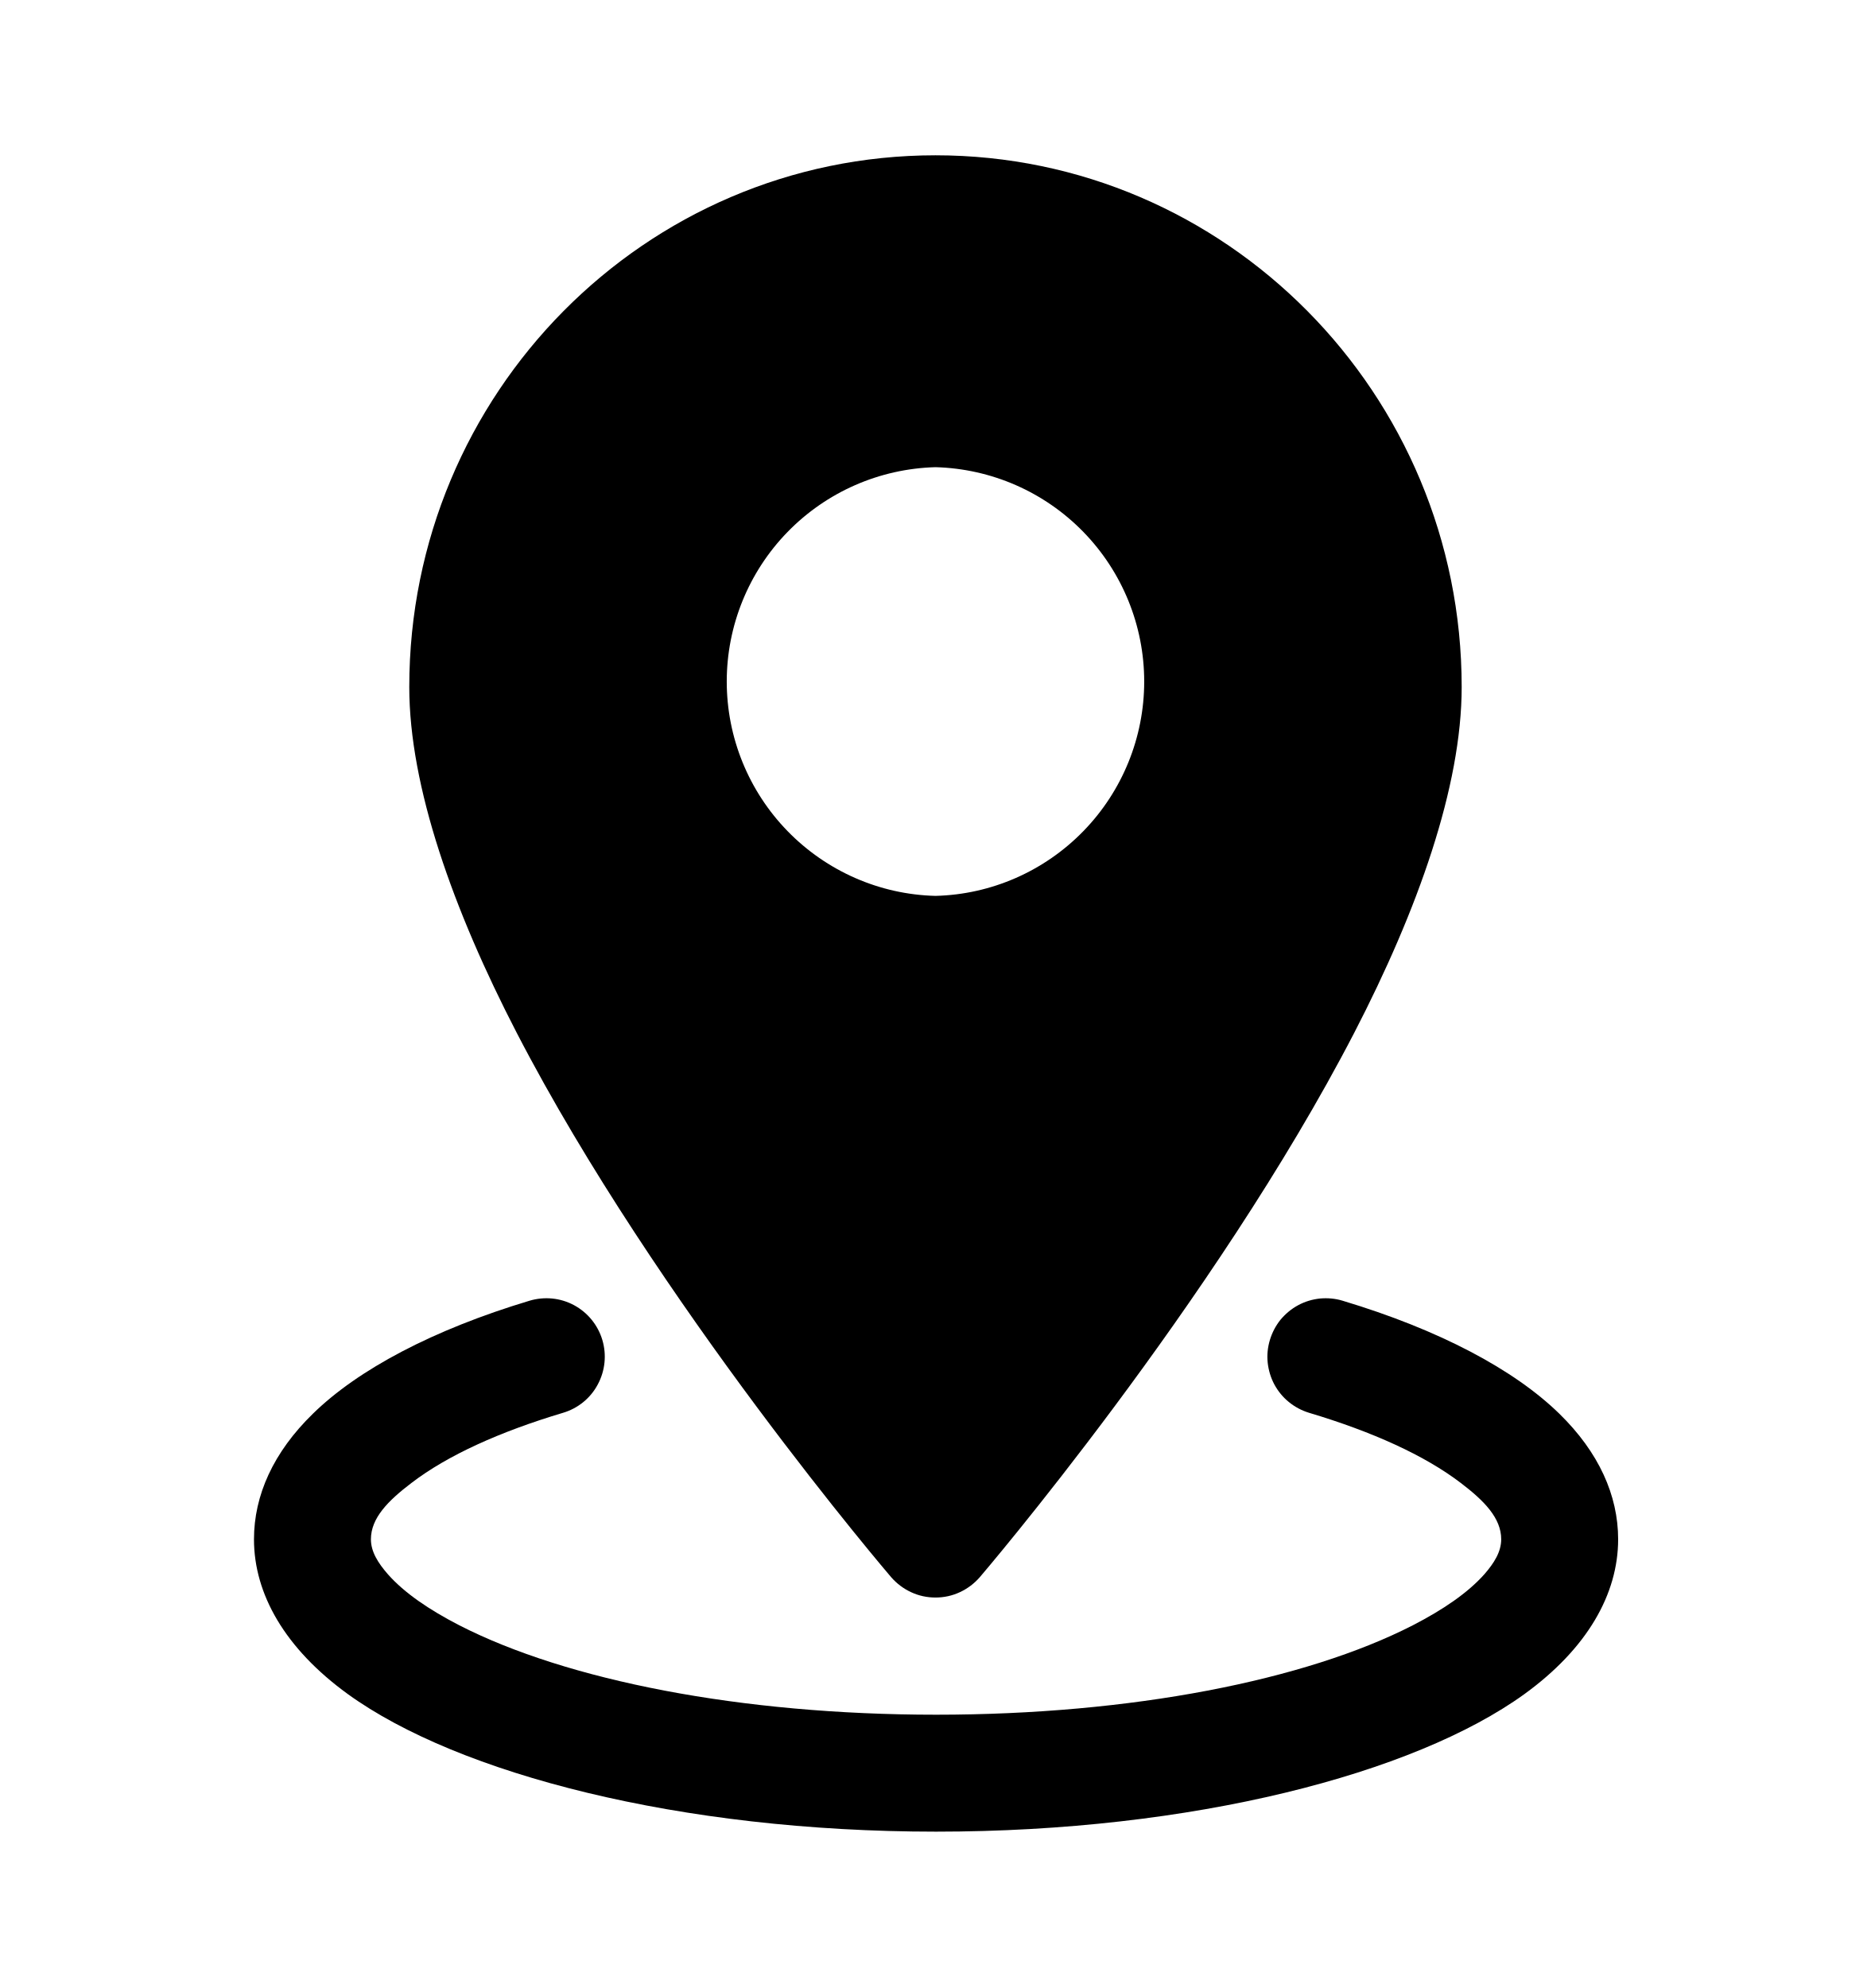
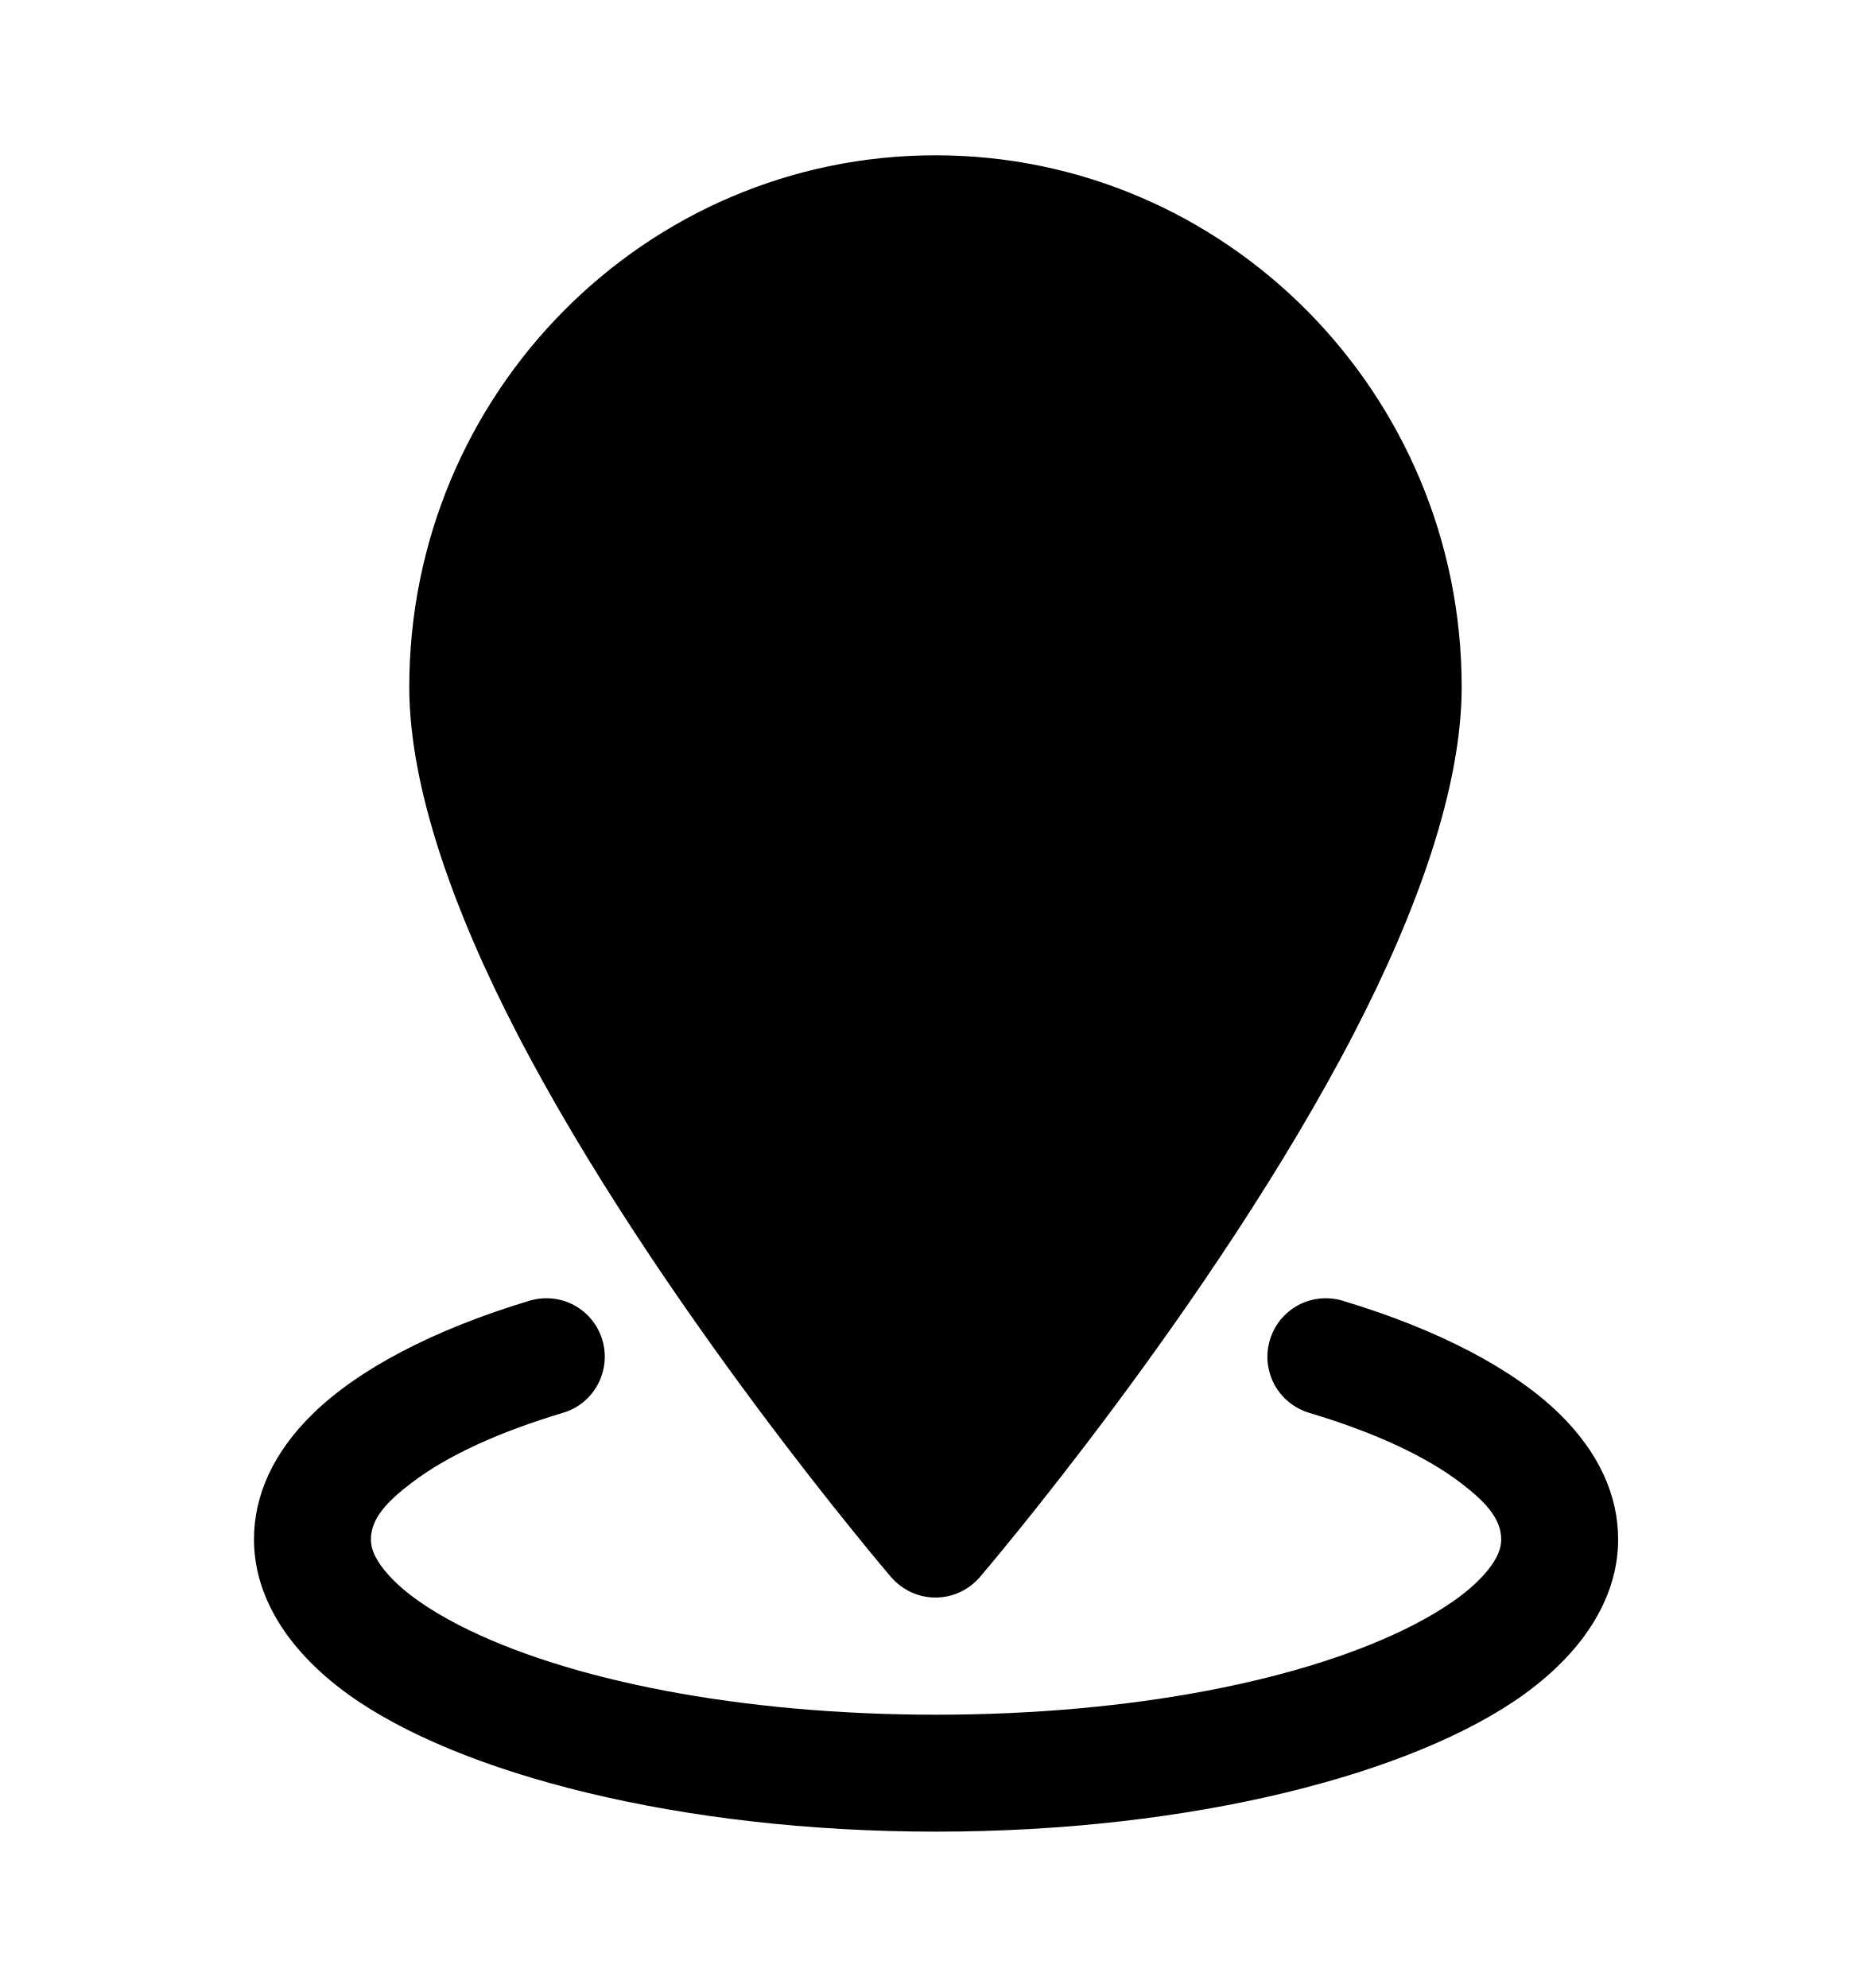
<svg xmlns="http://www.w3.org/2000/svg" width="16" height="17" viewBox="0 0 16 17" fill="currentColor">
-   <path fill-rule="evenodd" clip-rule="evenodd" d="M8 1.328C5.518 1.328 3.5 3.364 3.5 5.875C3.5 6.726 3.875 7.781 4.42 8.834C5.621 11.152 7.621 13.487 7.621 13.487C7.668 13.541 7.726 13.585 7.791 13.615C7.857 13.646 7.928 13.661 8 13.661C8.072 13.661 8.143 13.646 8.209 13.615C8.274 13.585 8.332 13.541 8.379 13.487C8.379 13.487 10.379 11.152 11.58 8.834C12.125 7.781 12.5 6.726 12.5 5.875C12.5 3.364 10.482 1.328 8 1.328ZM8 3.995C7.522 4.008 7.069 4.206 6.735 4.549C6.402 4.891 6.215 5.35 6.215 5.828C6.215 6.306 6.402 6.765 6.735 7.107C7.069 7.45 7.522 7.649 8 7.661C8.478 7.649 8.931 7.45 9.265 7.107C9.598 6.765 9.785 6.306 9.785 5.828C9.785 5.35 9.598 4.891 9.265 4.549C8.931 4.206 8.478 4.008 8 3.995Z" fill="currentColor" />
-   <path fill-rule="evenodd" clip-rule="evenodd" d="M11.194 12.081C11.736 12.243 12.183 12.445 12.492 12.681C12.692 12.833 12.838 12.981 12.838 13.163C12.838 13.269 12.778 13.366 12.693 13.463C12.551 13.622 12.341 13.765 12.081 13.899C11.162 14.369 9.677 14.663 8.005 14.663C6.333 14.663 4.848 14.369 3.929 13.899C3.669 13.765 3.459 13.622 3.318 13.463C3.233 13.366 3.172 13.269 3.172 13.163C3.172 12.981 3.319 12.833 3.519 12.681C3.827 12.445 4.274 12.243 4.816 12.081C4.943 12.043 5.05 11.956 5.112 11.839C5.175 11.722 5.189 11.585 5.151 11.458C5.113 11.331 5.026 11.224 4.909 11.161C4.792 11.098 4.655 11.085 4.528 11.123C3.703 11.371 3.061 11.712 2.676 12.089C2.337 12.419 2.172 12.788 2.172 13.163C2.172 13.631 2.437 14.097 2.975 14.487C3.919 15.169 5.815 15.663 8.005 15.663C10.196 15.663 12.092 15.169 13.036 14.487C13.574 14.097 13.838 13.631 13.838 13.163C13.838 12.788 13.673 12.419 13.335 12.089C12.949 11.712 12.308 11.371 11.482 11.123C11.42 11.104 11.354 11.098 11.288 11.104C11.223 11.111 11.159 11.13 11.102 11.161C11.044 11.192 10.993 11.235 10.951 11.285C10.91 11.336 10.879 11.395 10.86 11.458C10.841 11.521 10.834 11.587 10.841 11.652C10.848 11.717 10.867 11.781 10.898 11.839C10.929 11.896 10.971 11.948 11.022 11.989C11.073 12.031 11.132 12.062 11.194 12.081Z" fill="currentColor" />
+   <path fillRule="evenodd" clipRule="evenodd" d="M8 1.328C5.518 1.328 3.5 3.364 3.5 5.875C3.5 6.726 3.875 7.781 4.42 8.834C5.621 11.152 7.621 13.487 7.621 13.487C7.668 13.541 7.726 13.585 7.791 13.615C7.857 13.646 7.928 13.661 8 13.661C8.072 13.661 8.143 13.646 8.209 13.615C8.274 13.585 8.332 13.541 8.379 13.487C8.379 13.487 10.379 11.152 11.58 8.834C12.125 7.781 12.5 6.726 12.5 5.875C12.5 3.364 10.482 1.328 8 1.328ZM8 3.995C7.522 4.008 7.069 4.206 6.735 4.549C6.402 4.891 6.215 5.35 6.215 5.828C6.215 6.306 6.402 6.765 6.735 7.107C7.069 7.45 7.522 7.649 8 7.661C8.478 7.649 8.931 7.45 9.265 7.107C9.598 6.765 9.785 6.306 9.785 5.828C9.785 5.35 9.598 4.891 9.265 4.549C8.931 4.206 8.478 4.008 8 3.995Z" fill="currentColor" />
+   <path fillRule="evenodd" clipRule="evenodd" d="M11.194 12.081C11.736 12.243 12.183 12.445 12.492 12.681C12.692 12.833 12.838 12.981 12.838 13.163C12.838 13.269 12.778 13.366 12.693 13.463C12.551 13.622 12.341 13.765 12.081 13.899C11.162 14.369 9.677 14.663 8.005 14.663C6.333 14.663 4.848 14.369 3.929 13.899C3.669 13.765 3.459 13.622 3.318 13.463C3.233 13.366 3.172 13.269 3.172 13.163C3.172 12.981 3.319 12.833 3.519 12.681C3.827 12.445 4.274 12.243 4.816 12.081C4.943 12.043 5.05 11.956 5.112 11.839C5.175 11.722 5.189 11.585 5.151 11.458C5.113 11.331 5.026 11.224 4.909 11.161C4.792 11.098 4.655 11.085 4.528 11.123C3.703 11.371 3.061 11.712 2.676 12.089C2.337 12.419 2.172 12.788 2.172 13.163C2.172 13.631 2.437 14.097 2.975 14.487C3.919 15.169 5.815 15.663 8.005 15.663C10.196 15.663 12.092 15.169 13.036 14.487C13.574 14.097 13.838 13.631 13.838 13.163C13.838 12.788 13.673 12.419 13.335 12.089C12.949 11.712 12.308 11.371 11.482 11.123C11.42 11.104 11.354 11.098 11.288 11.104C11.223 11.111 11.159 11.13 11.102 11.161C11.044 11.192 10.993 11.235 10.951 11.285C10.91 11.336 10.879 11.395 10.86 11.458C10.841 11.521 10.834 11.587 10.841 11.652C10.848 11.717 10.867 11.781 10.898 11.839C10.929 11.896 10.971 11.948 11.022 11.989C11.073 12.031 11.132 12.062 11.194 12.081Z" fill="currentColor" />
</svg>
